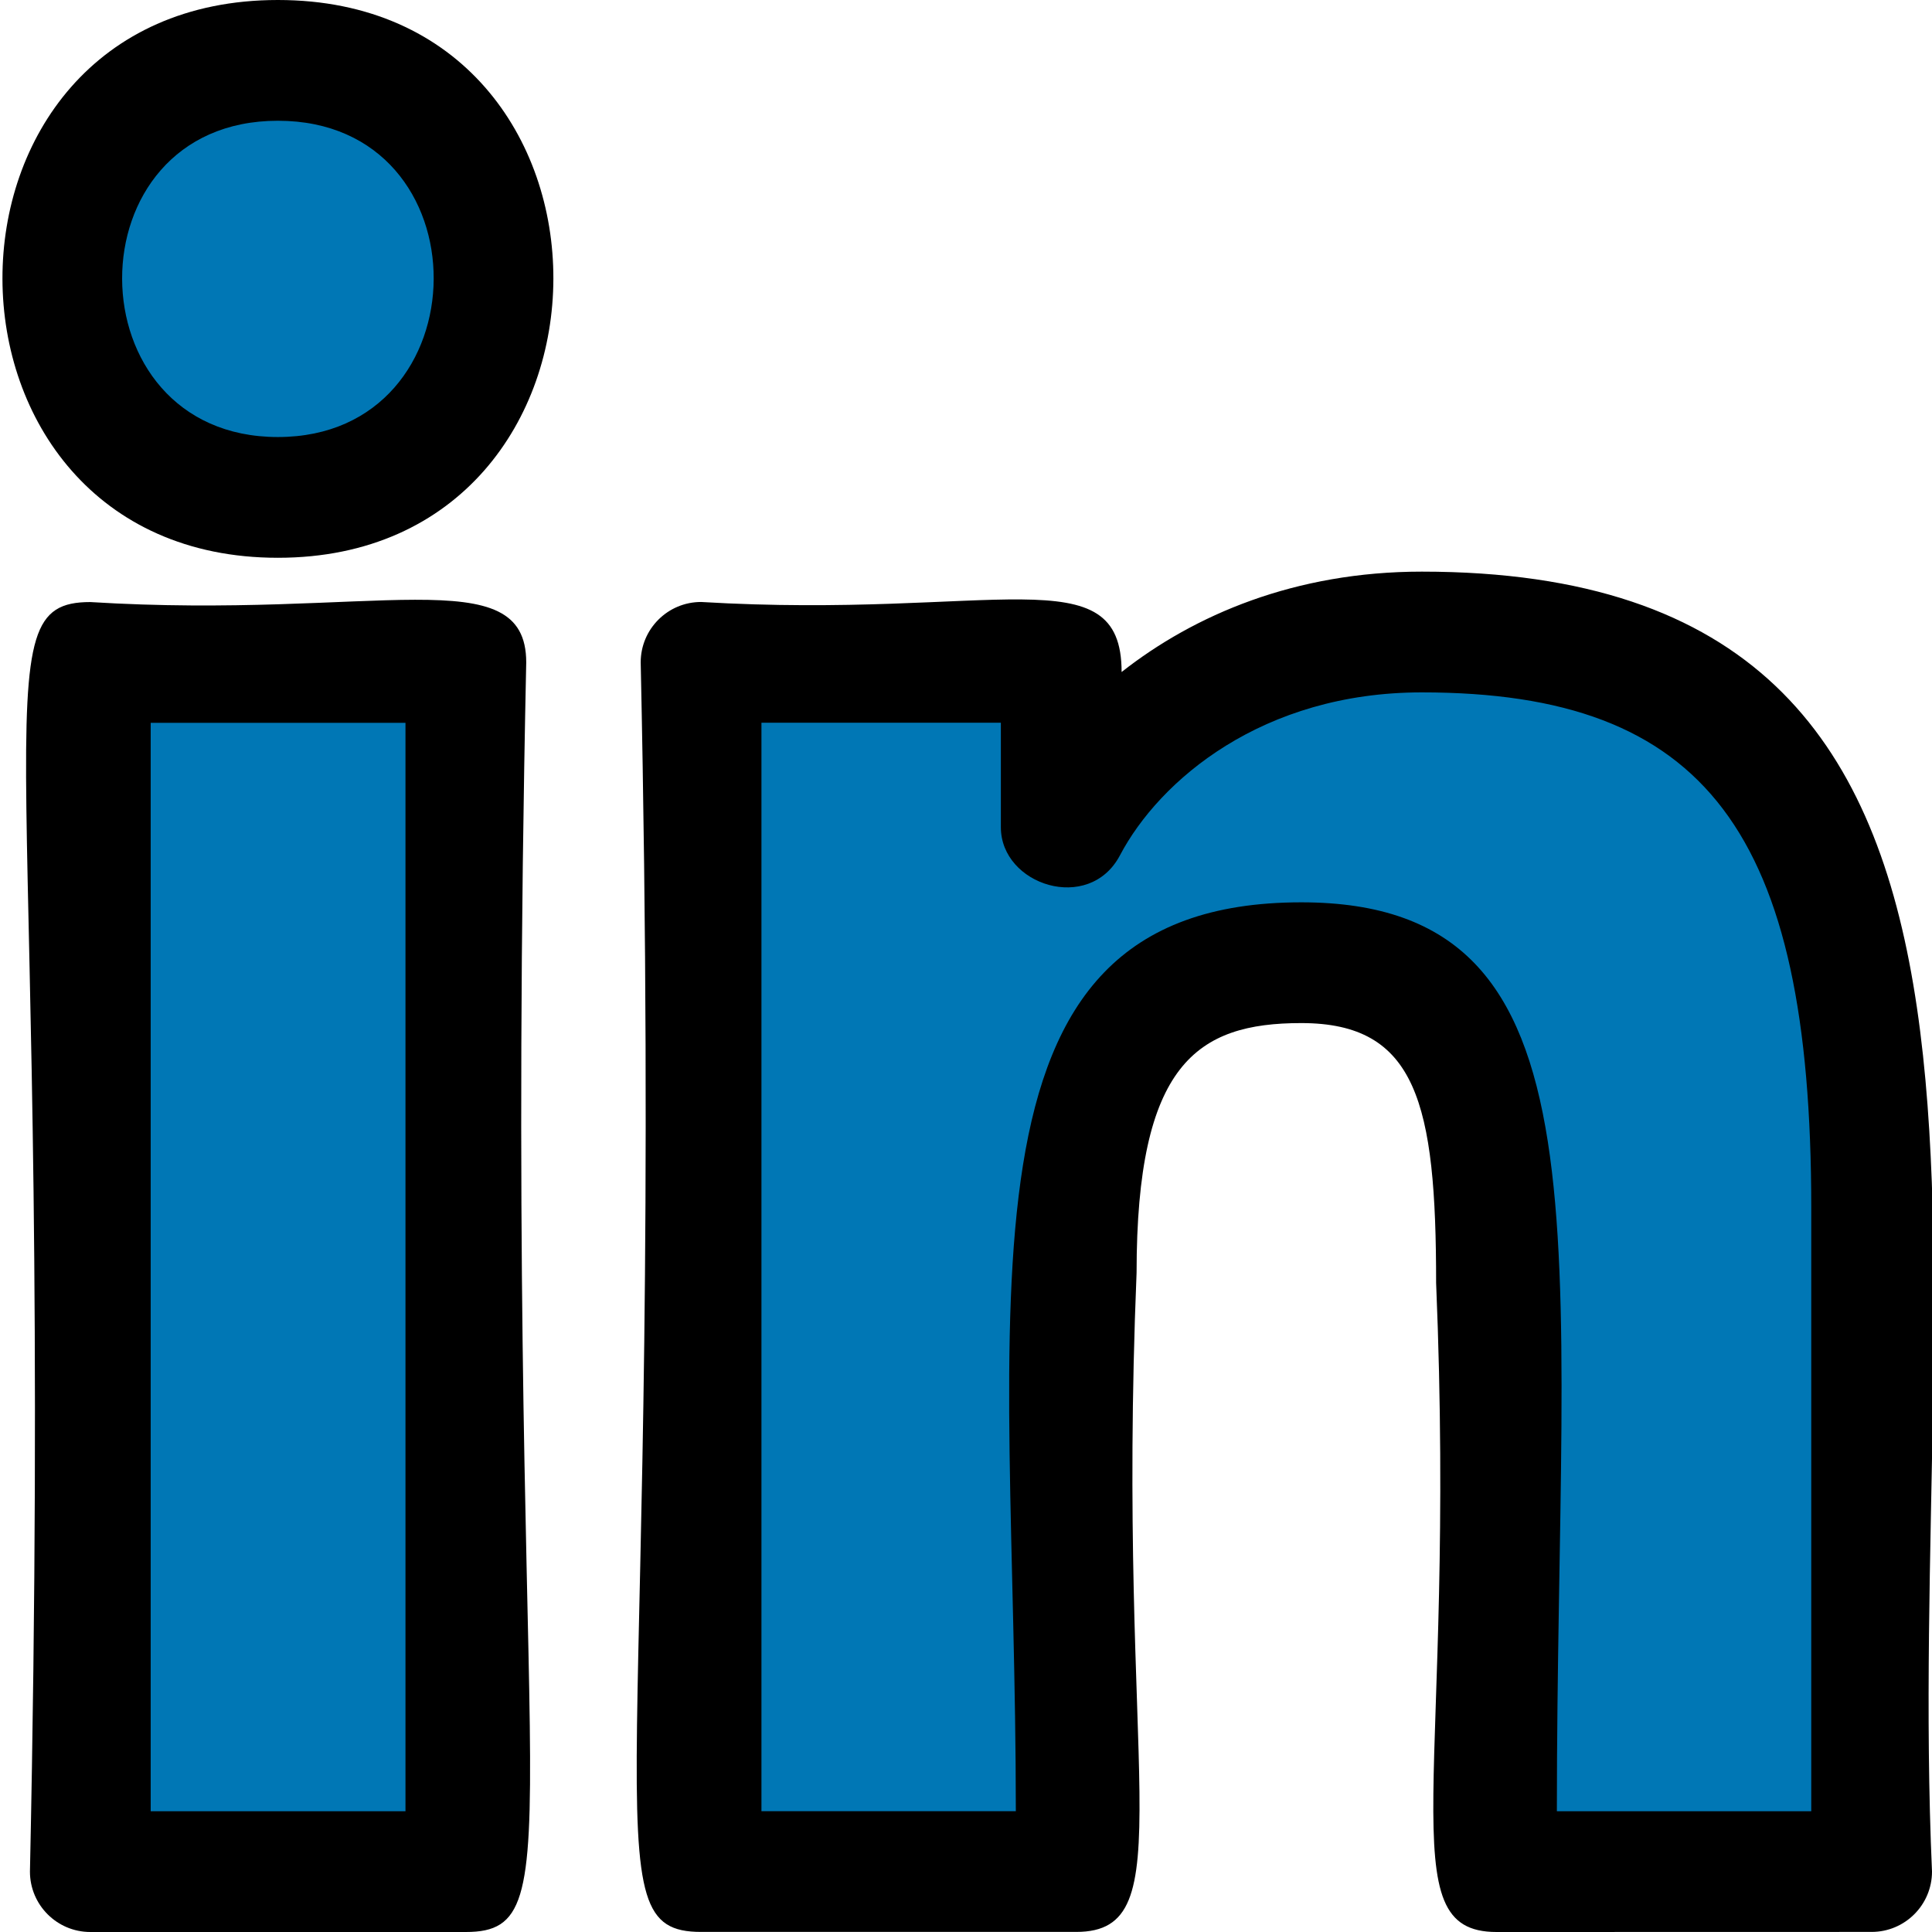
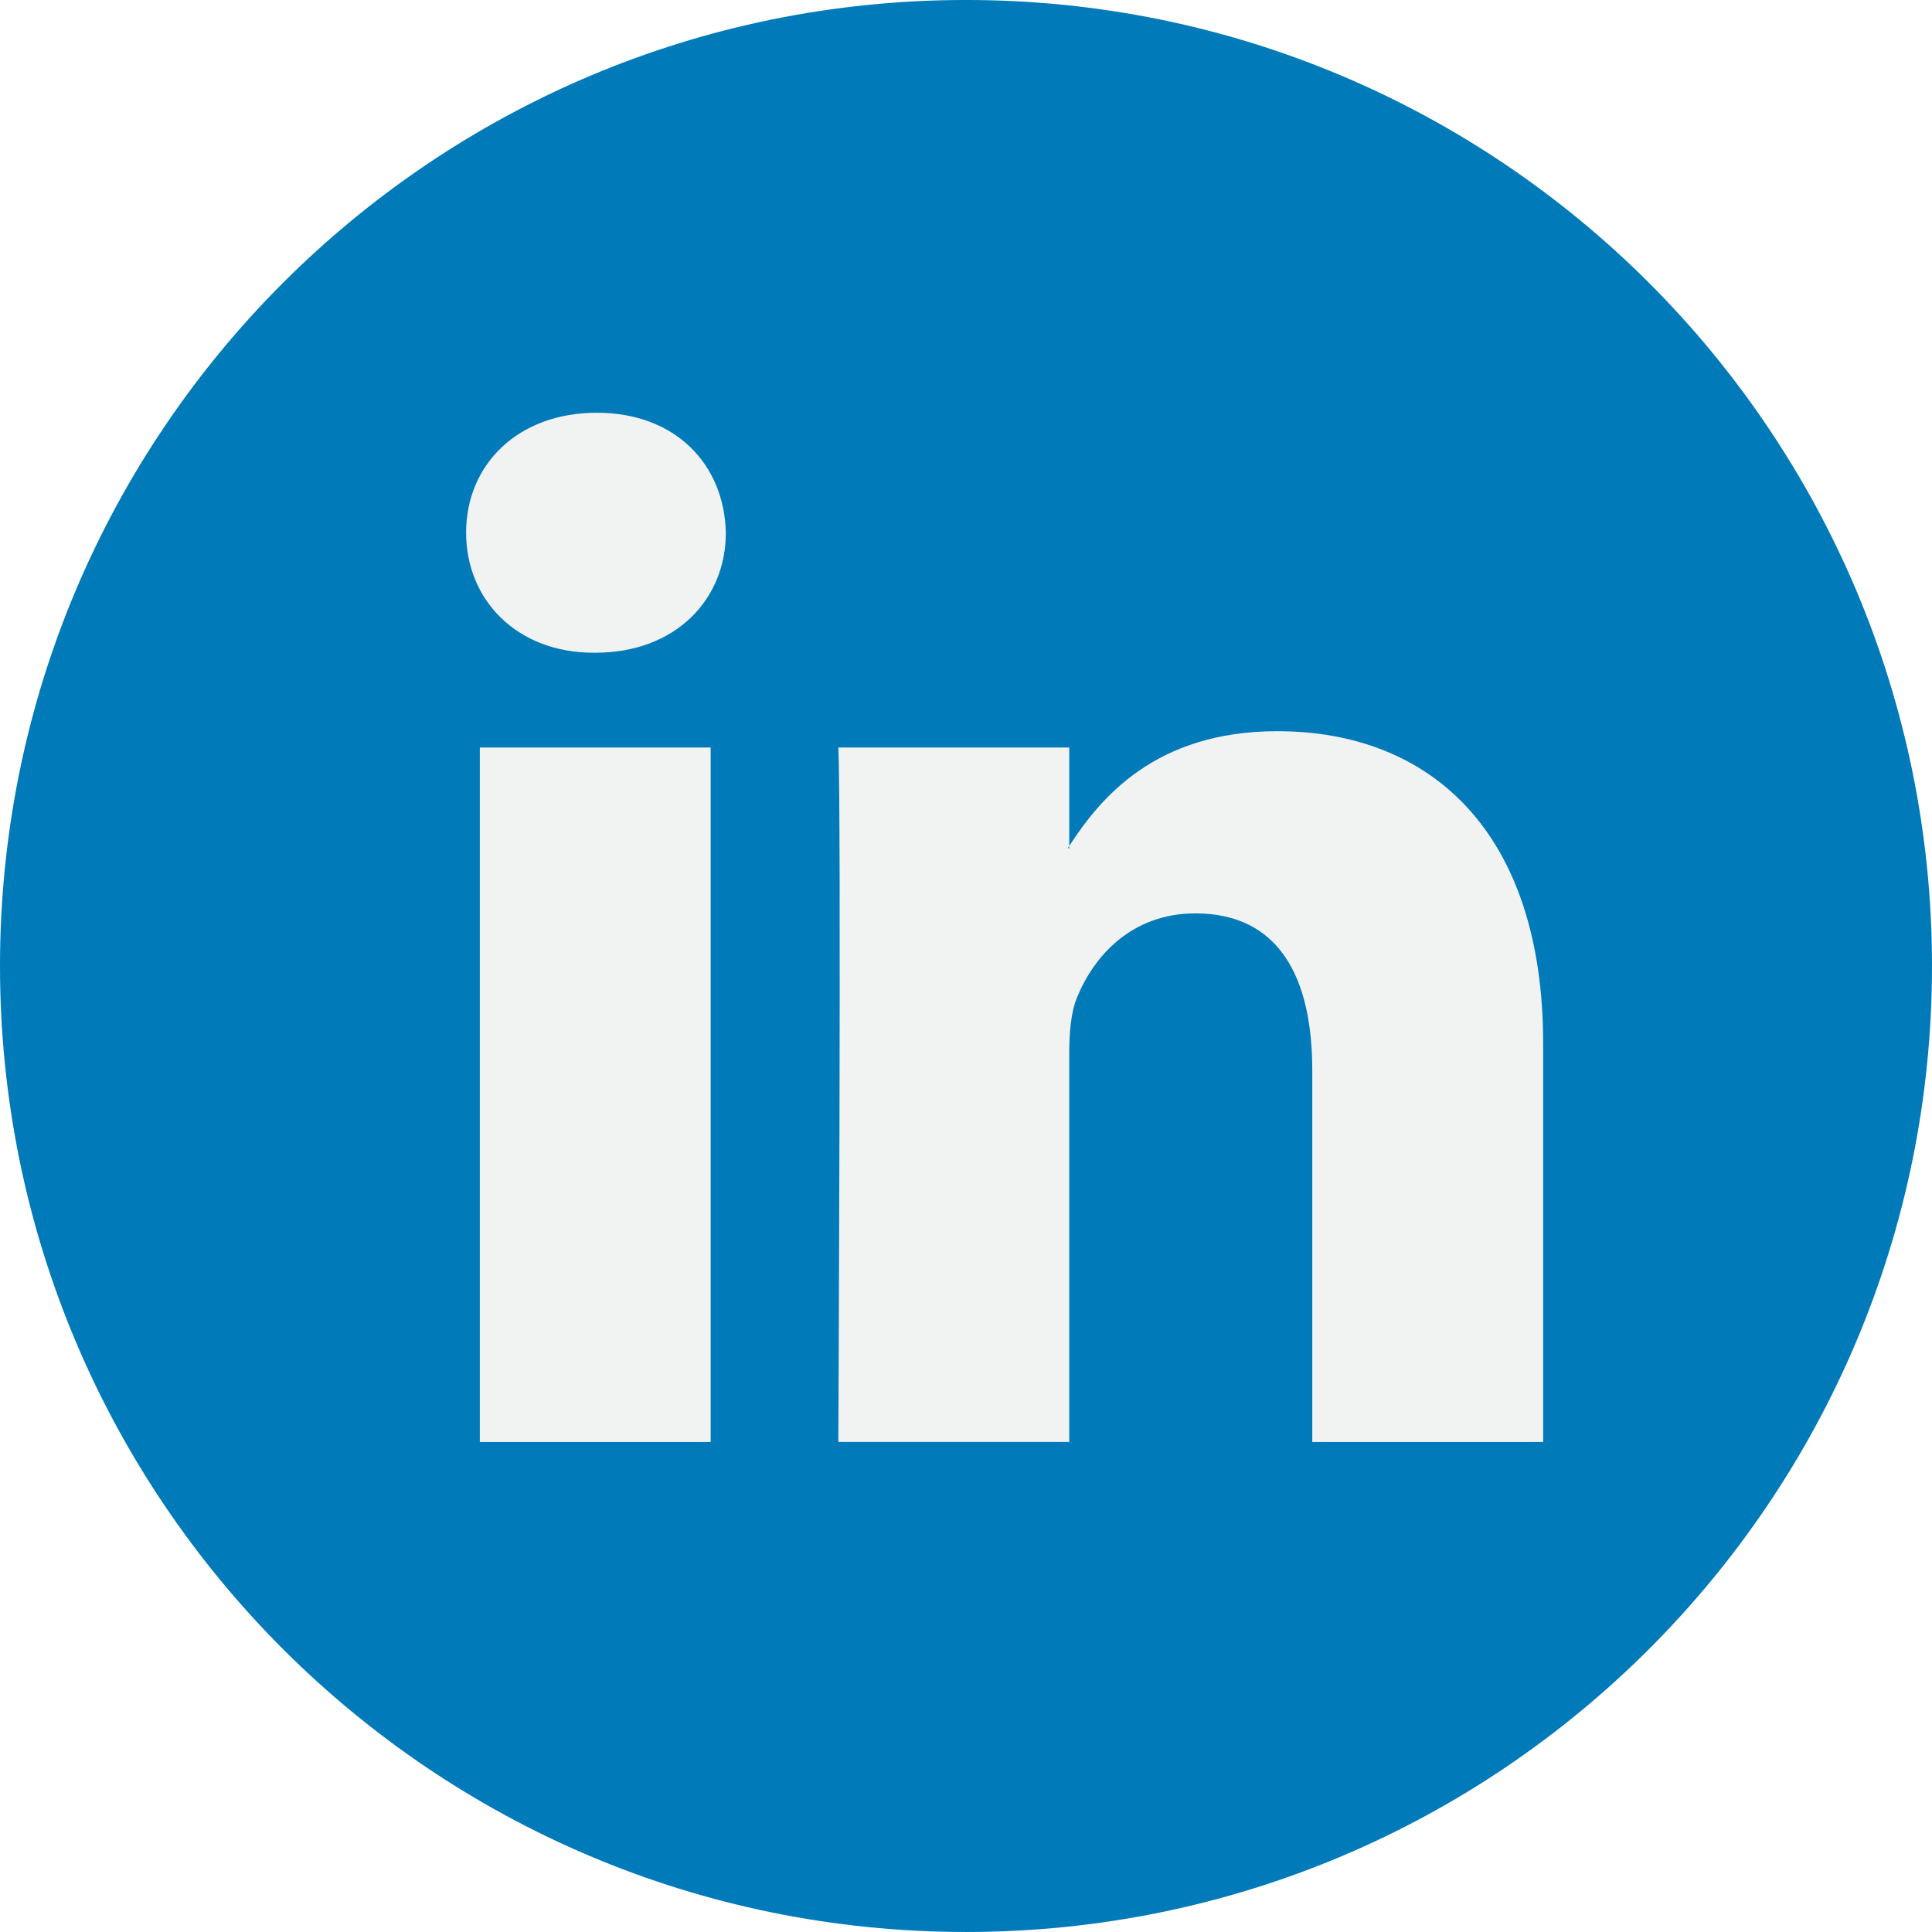
- <svg xmlns="http://www.w3.org/2000/svg" id="reg" enable-background="new 0 0 24 24" height="512" viewBox="0 0 24 24" width="512">
-   <g fill="#0077b5">
-     <path d="m23.495 23.25v-.001h.005v-8.185c0-4.127-.888-7.305-5.712-7.305-2.319 0-3.875 1.273-4.511 2.48h-.067v-2.095h-4.574v15.105h4.763v-7.353c0-2.002.38-3.937 2.859-3.937 2.443 0 2.479 2.285 2.479 4.067v7.225h4.758z" />
-     <path d="m1.07 8.395h4.769v14.855h-4.769z" />
-     <path d="m3.454.69c-1.524 0-2.762 1.238-2.762 2.762 0 1.525 1.237 2.787 2.762 2.787 1.524 0 2.762-1.263 2.762-2.787 0-1.525-1.238-2.762-2.762-2.762z" />
+ <svg xmlns="http://www.w3.org/2000/svg" version="1.1" id="Capa_1" x="0px" y="0px" viewBox="0 0 112.196 112.196" style="enable-background:new 0 0 112.196 112.196;" xml:space="preserve">
+   <g>
+     <circle style="fill:#007AB9;" cx="56.098" cy="56.097" r="56.098" />
+     <g>
+       <path style="fill:#F1F2F2;" d="M89.616,60.611v23.128H76.207V62.161c0-5.418-1.936-9.118-6.791-9.118    c-3.705,0-5.906,2.491-6.878,4.903c-0.353,0.862-0.444,2.059-0.444,3.268v22.524H48.684c0,0,0.18-36.546,0-40.329h13.411v5.715    c-0.027,0.045-0.065,0.089-0.089,0.132h0.089v-0.132c1.782-2.742,4.96-6.662,12.085-6.662    C83.002,42.462,89.616,48.226,89.616,60.611L89.616,60.611z M34.656,23.969c-4.587,0-7.588,3.011-7.588,6.967    c0,3.872,2.914,6.97,7.412,6.97h0.087c4.677,0,7.585-3.098,7.585-6.97C42.063,26.98,39.244,23.969,34.656,23.969L34.656,23.969z     M27.865,83.739H41.27V43.409H27.865V83.739z" />
+     </g>
  </g>
-   <path d="m18.59 24c.103 0 4.762-.001 4.66-.001.414 0 .75-.336.75-.75-.35-7.857 1.842-16.148-6.338-16.148-1.573 0-2.826.537-3.729 1.247 0-1.461-1.579-.653-5.224-.87-.414 0-.75.336-.75.75.302 14.166-.674 15.771.75 15.771h4.66c1.353 0 .492-1.908.75-8.188 0-2.594.75-3.102 2.046-3.102 1.434 0 1.675.996 1.675 3.228.257 6.167-.598 8.063.75 8.063zm-2.425-12.791c-4.491 0-3.546 4.938-3.546 11.29h-3.16v-13.521h2.974v1.298c0 .72 1.097 1.074 1.479.35.492-.934 1.77-2.025 3.75-2.025 3.527 0 4.838 1.733 4.838 6.396v7.503h-3.16c0-7.144.756-11.291-3.175-11.291z" />
-   <path d="m1.122 7.479c-1.42 0-.448 1.585-.75 15.771 0 .414.336.75.75.75h4.665c1.42 0 .448-1.585.75-15.771 0-1.295-1.881-.531-5.415-.75zm3.915 15.021h-3.165v-13.521h3.165z" />
-   <path d="m3.452 0c-4.576 0-4.548 6.929 0 6.929 4.545 0 4.581-6.929 0-6.929zm0 5.429c-2.568 0-2.592-3.929 0-3.929 2.597 0 2.564 3.929 0 3.929z" />
+   <g>
+ </g>
+   <g>
+ </g>
+   <g>
+ </g>
+   <g>
+ </g>
+   <g>
+ </g>
+   <g>
+ </g>
+   <g>
+ </g>
+   <g>
+ </g>
+   <g>
+ </g>
+   <g>
+ </g>
+   <g>
+ </g>
+   <g>
+ </g>
+   <g>
+ </g>
+   <g>
+ </g>
+   <g>
+ </g>
</svg>
